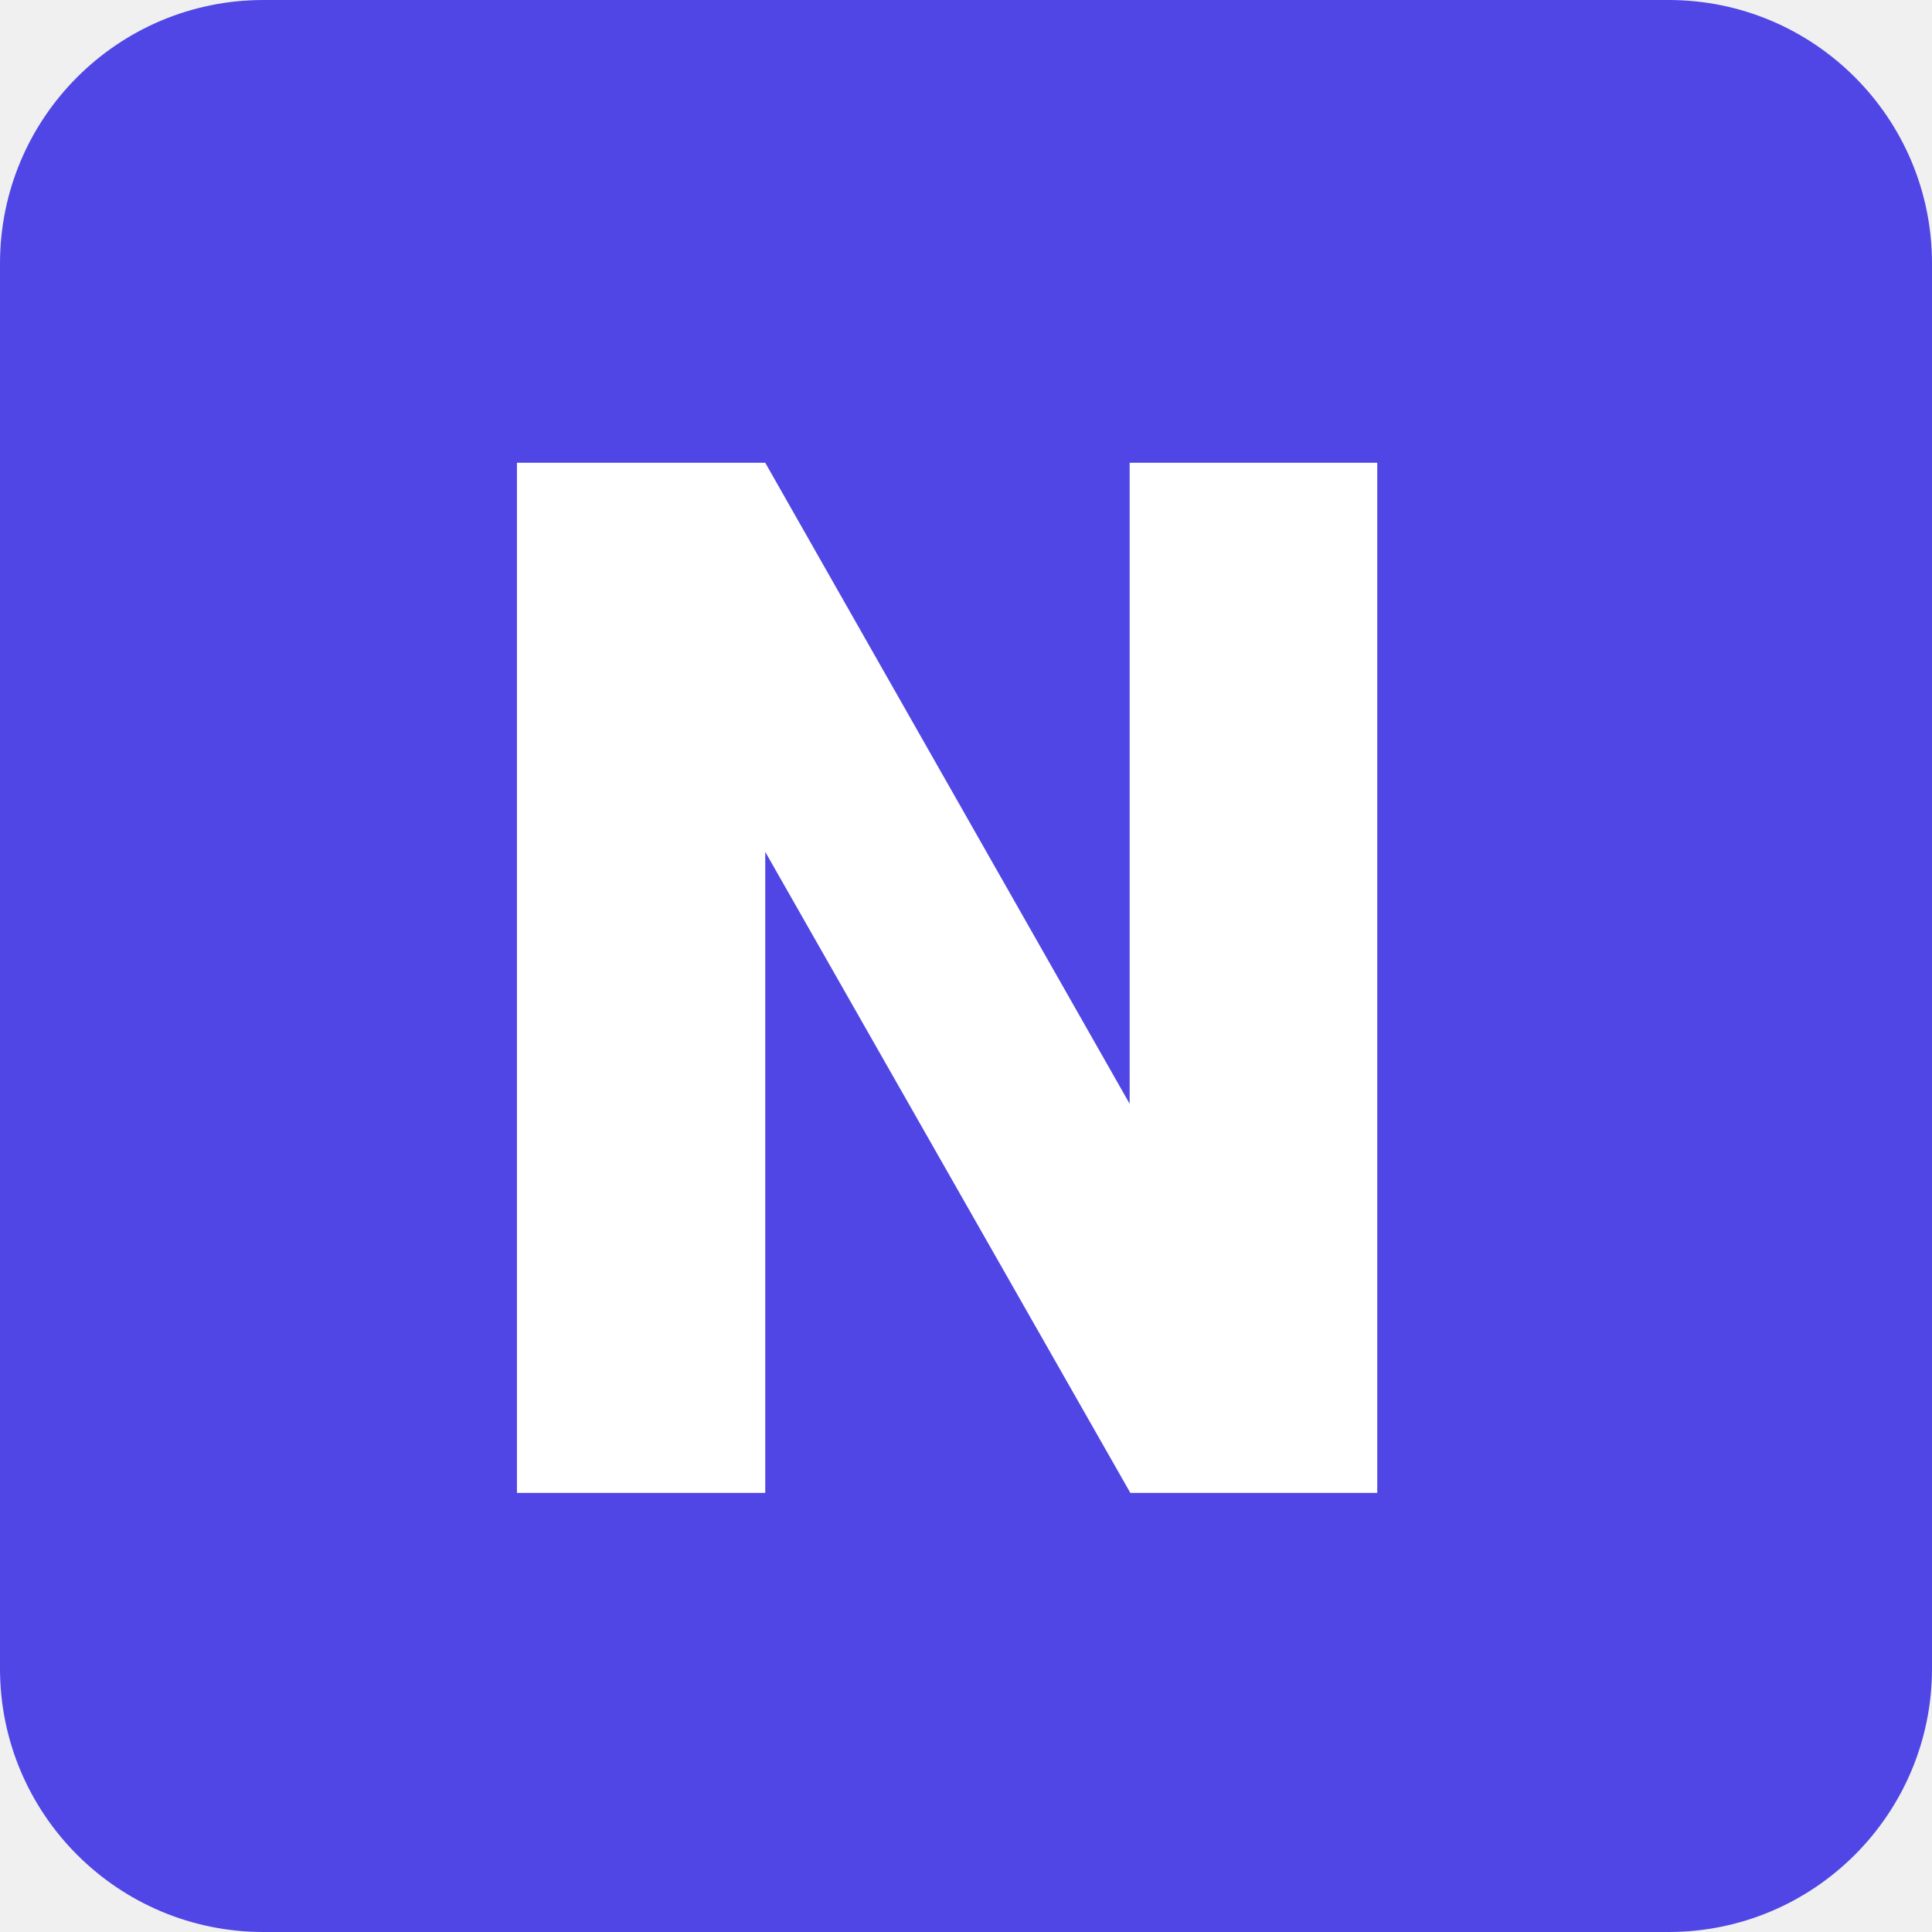
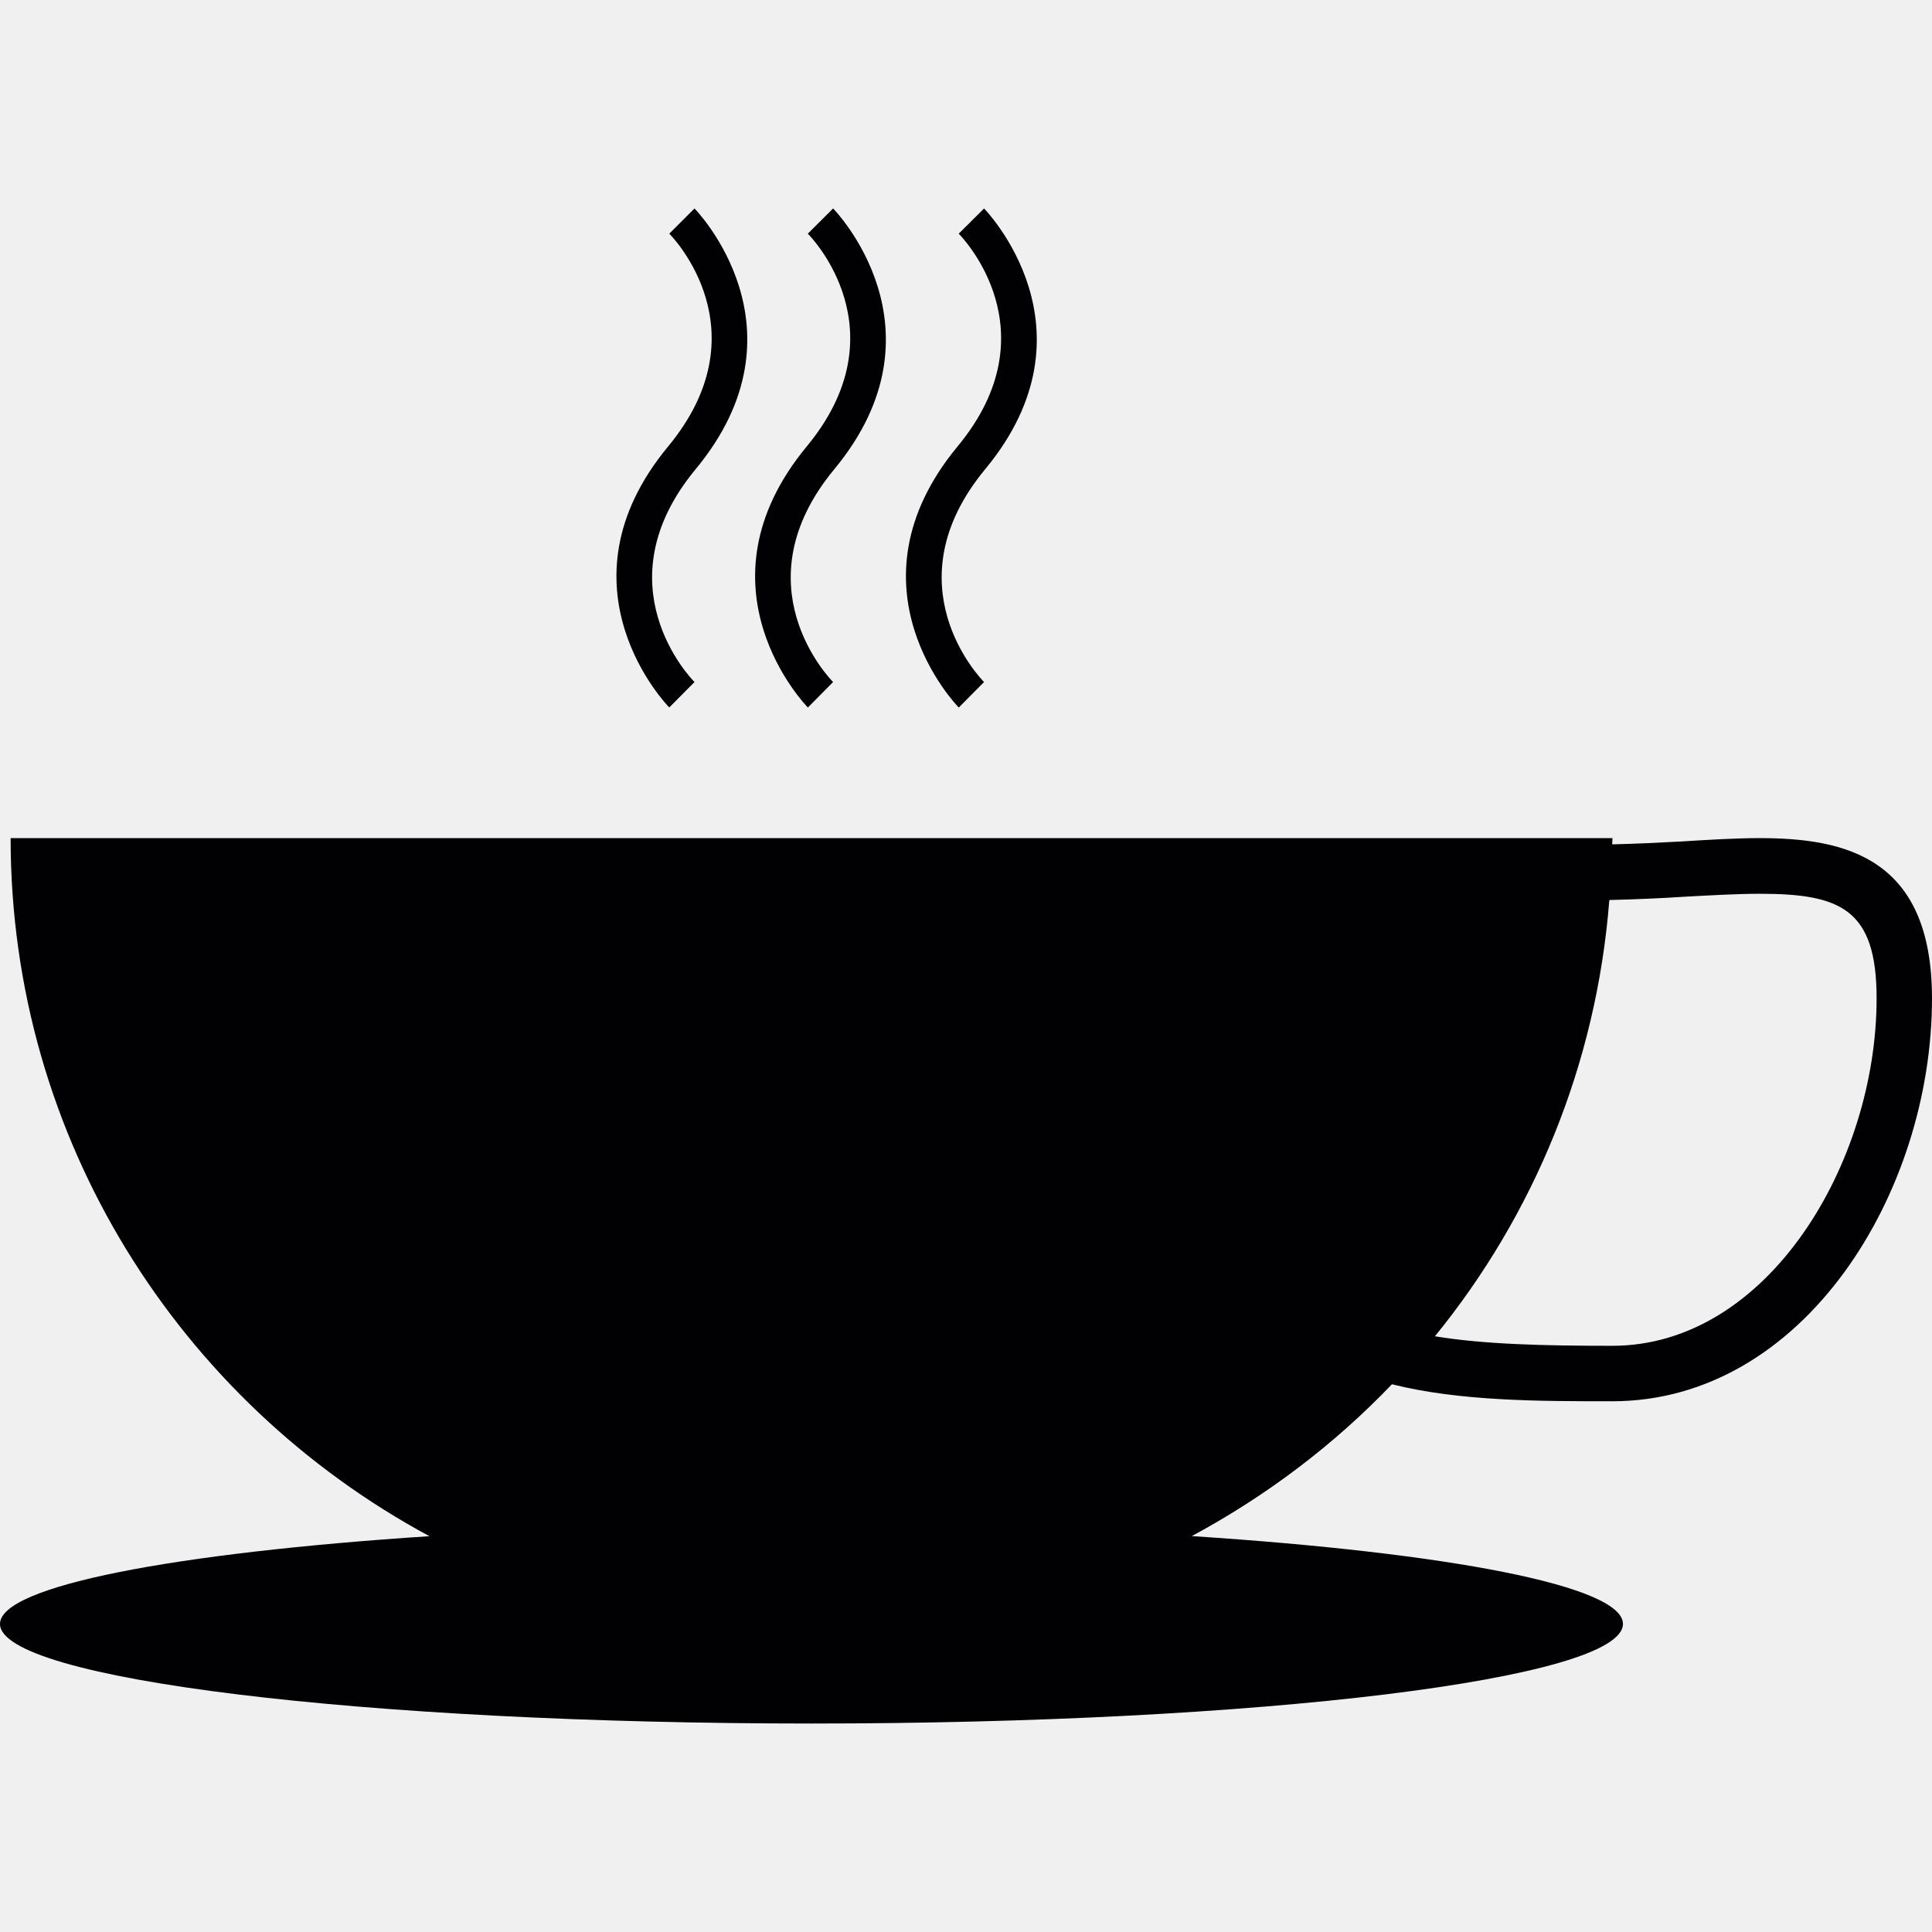
- <svg xmlns="http://www.w3.org/2000/svg" width="44" height="44" viewBox="0 0 44 44" fill="none">
-   <rect width="44" height="44" rx="6" fill="#4F46E5" />
-   <path d="M31.366 34H25.743L17.428 19.401V34H11.773V10.539H17.428L25.727 25.138V10.539H31.366V34Z" fill="white" />
+ <svg xmlns="http://www.w3.org/2000/svg" height="800px" width="800px" version="1.1" id="Capa_1" viewBox="0 0 275.353 275.353" xml:space="preserve">
+   <g>
+     <g>
+       <g>
+         <g>
+           <path style="fill:#010002;" d="M229.784,199.712c27.269,0,45.568-29.692,45.568-57.419c0-20.117-12.418-22.843-24.562-22.843      c-3.468,0-7.21,0.234-11.167,0.479c-3.195,0.176-6.507,0.332-9.848,0.41l0.039-0.889H1.514c0,42.959,24.132,80.321,59.686,99.49      C24.787,221.333,0,226.043,0,231.445c0,7.865,51.782,14.196,115.659,14.196s115.649-6.331,115.649-14.196      c0-5.432-24.904-10.132-61.454-12.516c10.63-5.725,20.263-13.004,28.529-21.641      C208.026,199.712,219.448,199.712,229.784,199.712z M229.364,128.272c3.683-0.088,7.289-0.244,10.737-0.469      c3.83-0.205,7.464-0.42,10.698-0.42c11.509,0,16.658,2.159,16.658,14.909c0,23.419-15.466,49.515-37.664,49.515      c-9.751,0-18.3-0.205-25.285-1.358C218.559,173.196,227.537,151.731,229.364,128.272z M98.982,97.203      c-0.557-0.547-13.414-13.922,0.156-30.327c16.58-20,0.01-37-0.156-37.166l-3.595,3.595c0.557,0.537,13.414,13.932-0.166,30.327      c-16.58,20.029-0.01,37.039,0.166,37.195L98.982,97.203z M118.737,97.203c-0.557-0.547-13.414-13.922,0.166-30.327      c16.56-20,0-37-0.166-37.166l-3.605,3.595c0.557,0.537,13.414,13.932-0.156,30.327c-16.56,20.039-0.01,37.039,0.166,37.205      L118.737,97.203z M140.251,97.203c-0.557-0.547-13.414-13.922,0.156-30.327c16.57-20,0-37-0.156-37.166l-3.615,3.595      c0.547,0.537,13.424,13.932-0.166,30.327c-16.56,20.039,0,37.039,0.176,37.205L140.251,97.203z" />
+         </g>
+       </g>
+     </g>
+   </g>
</svg>
